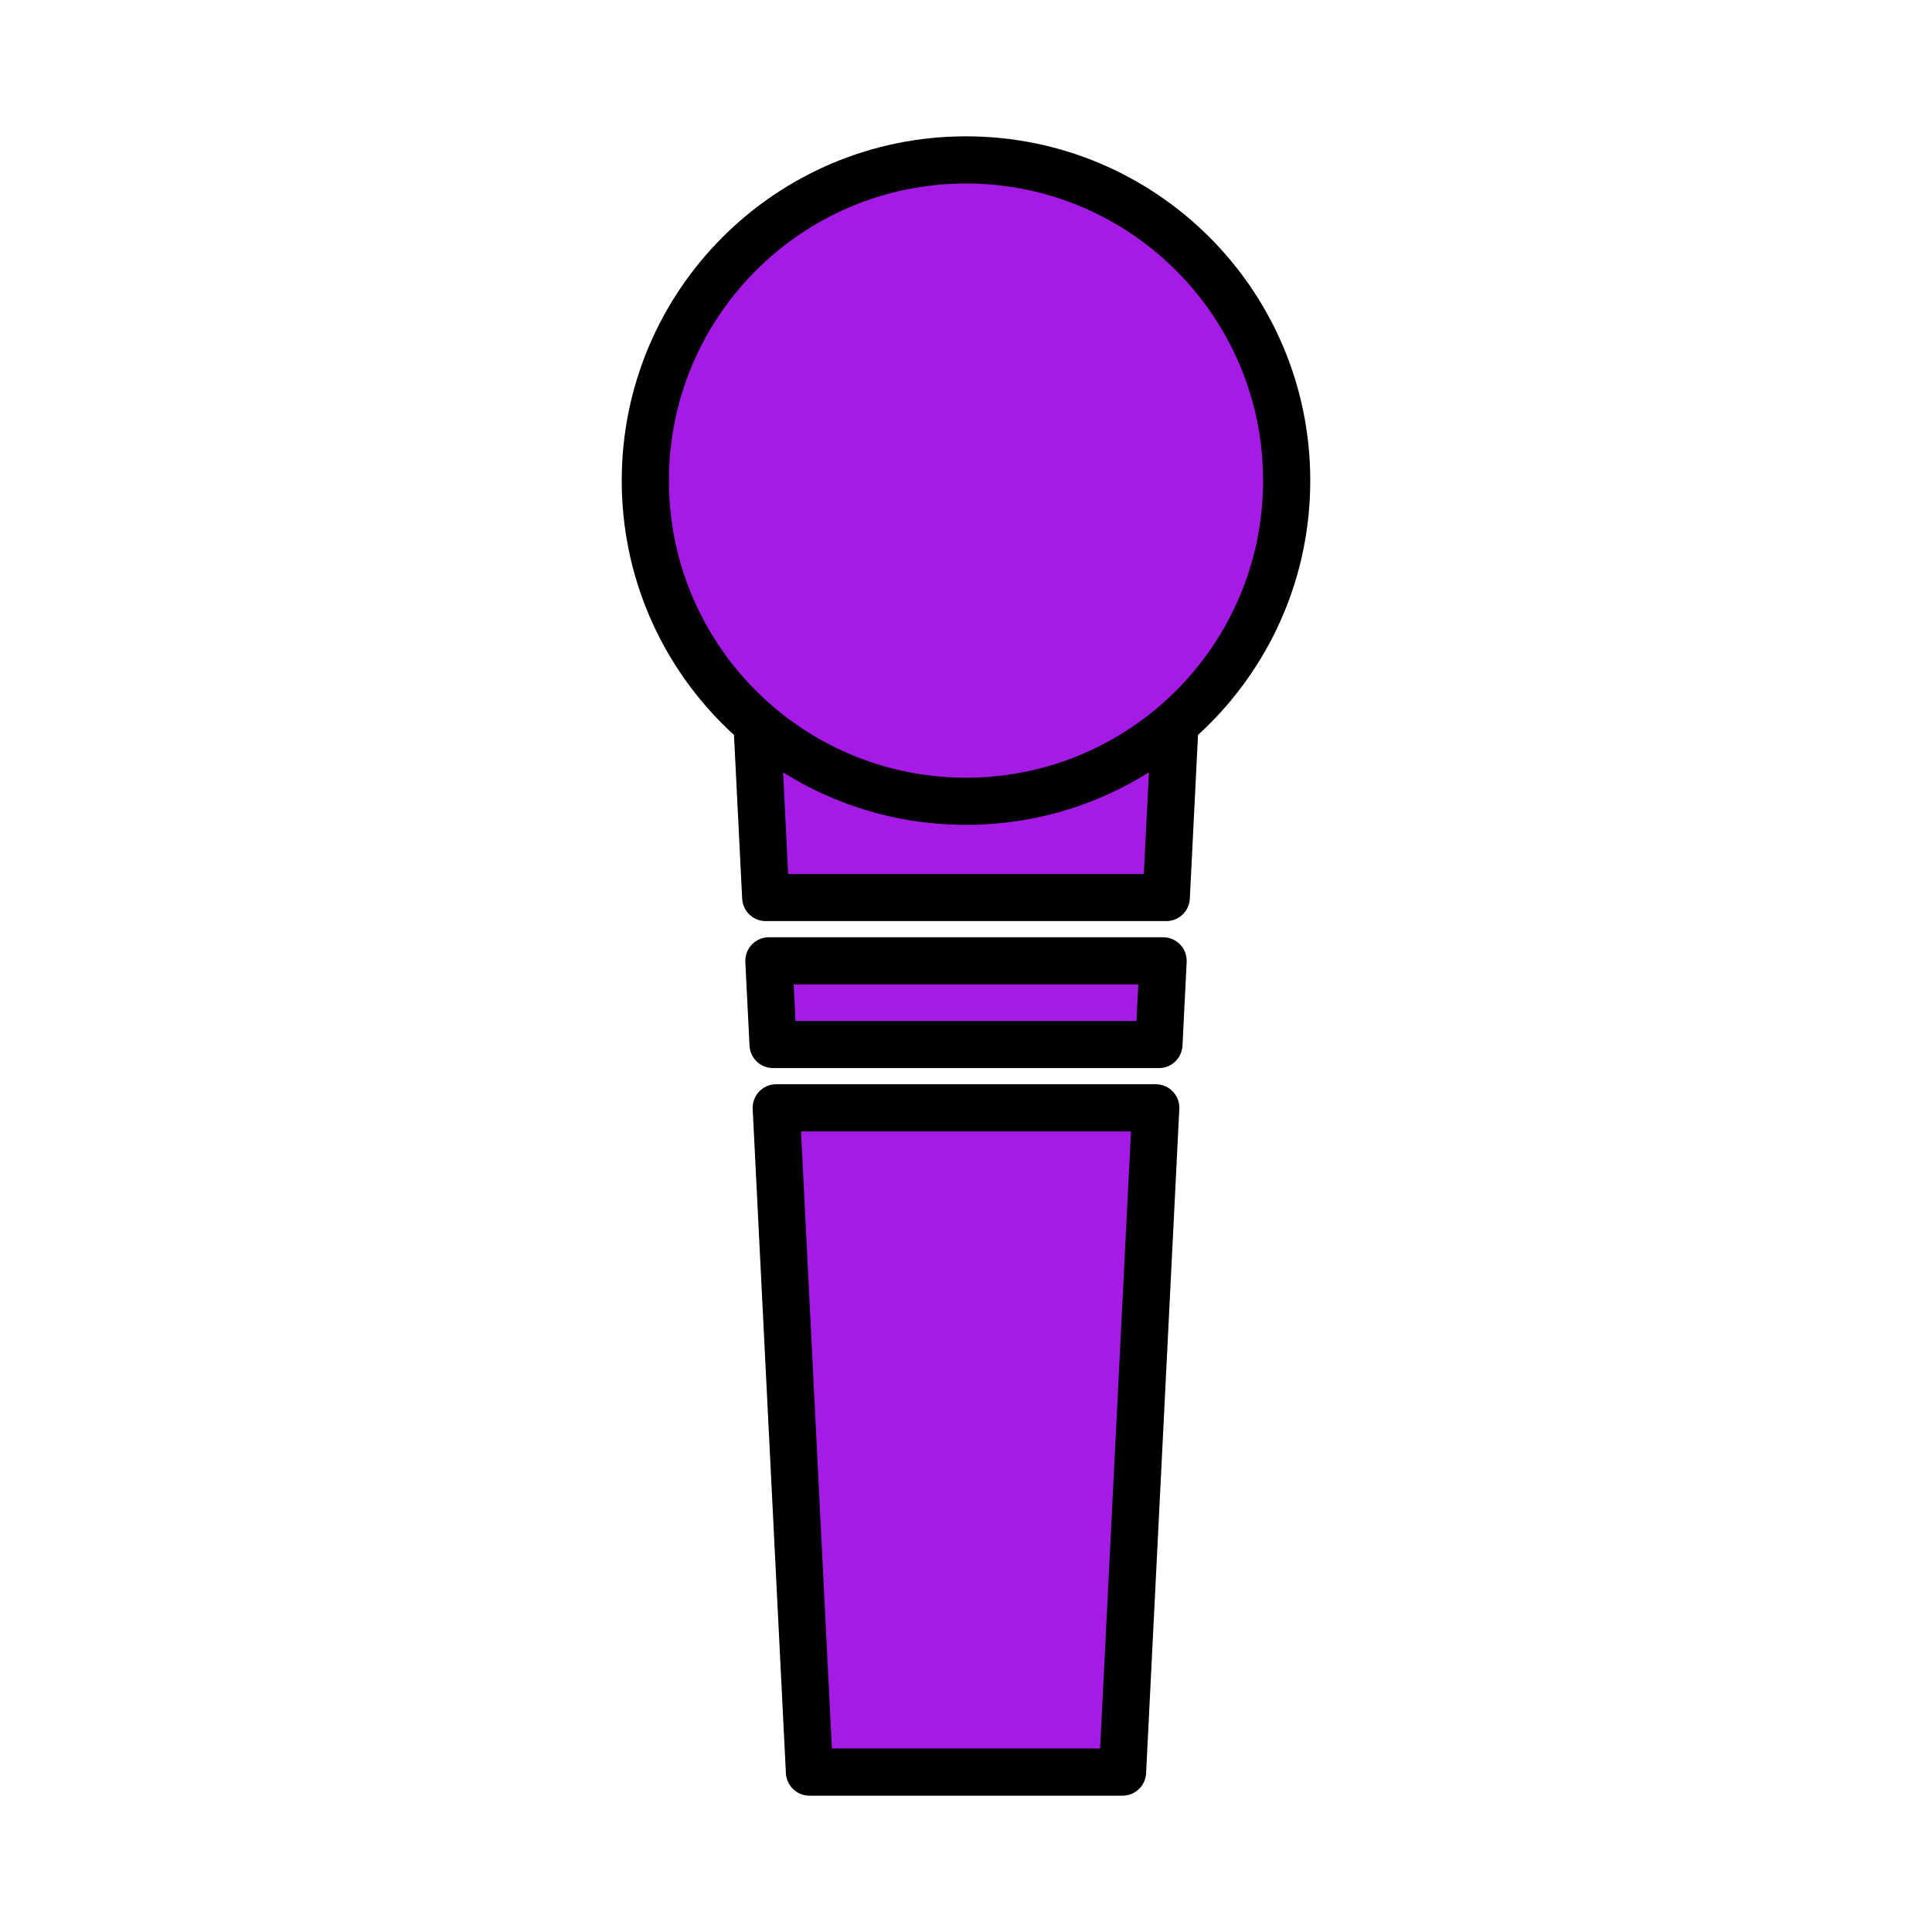
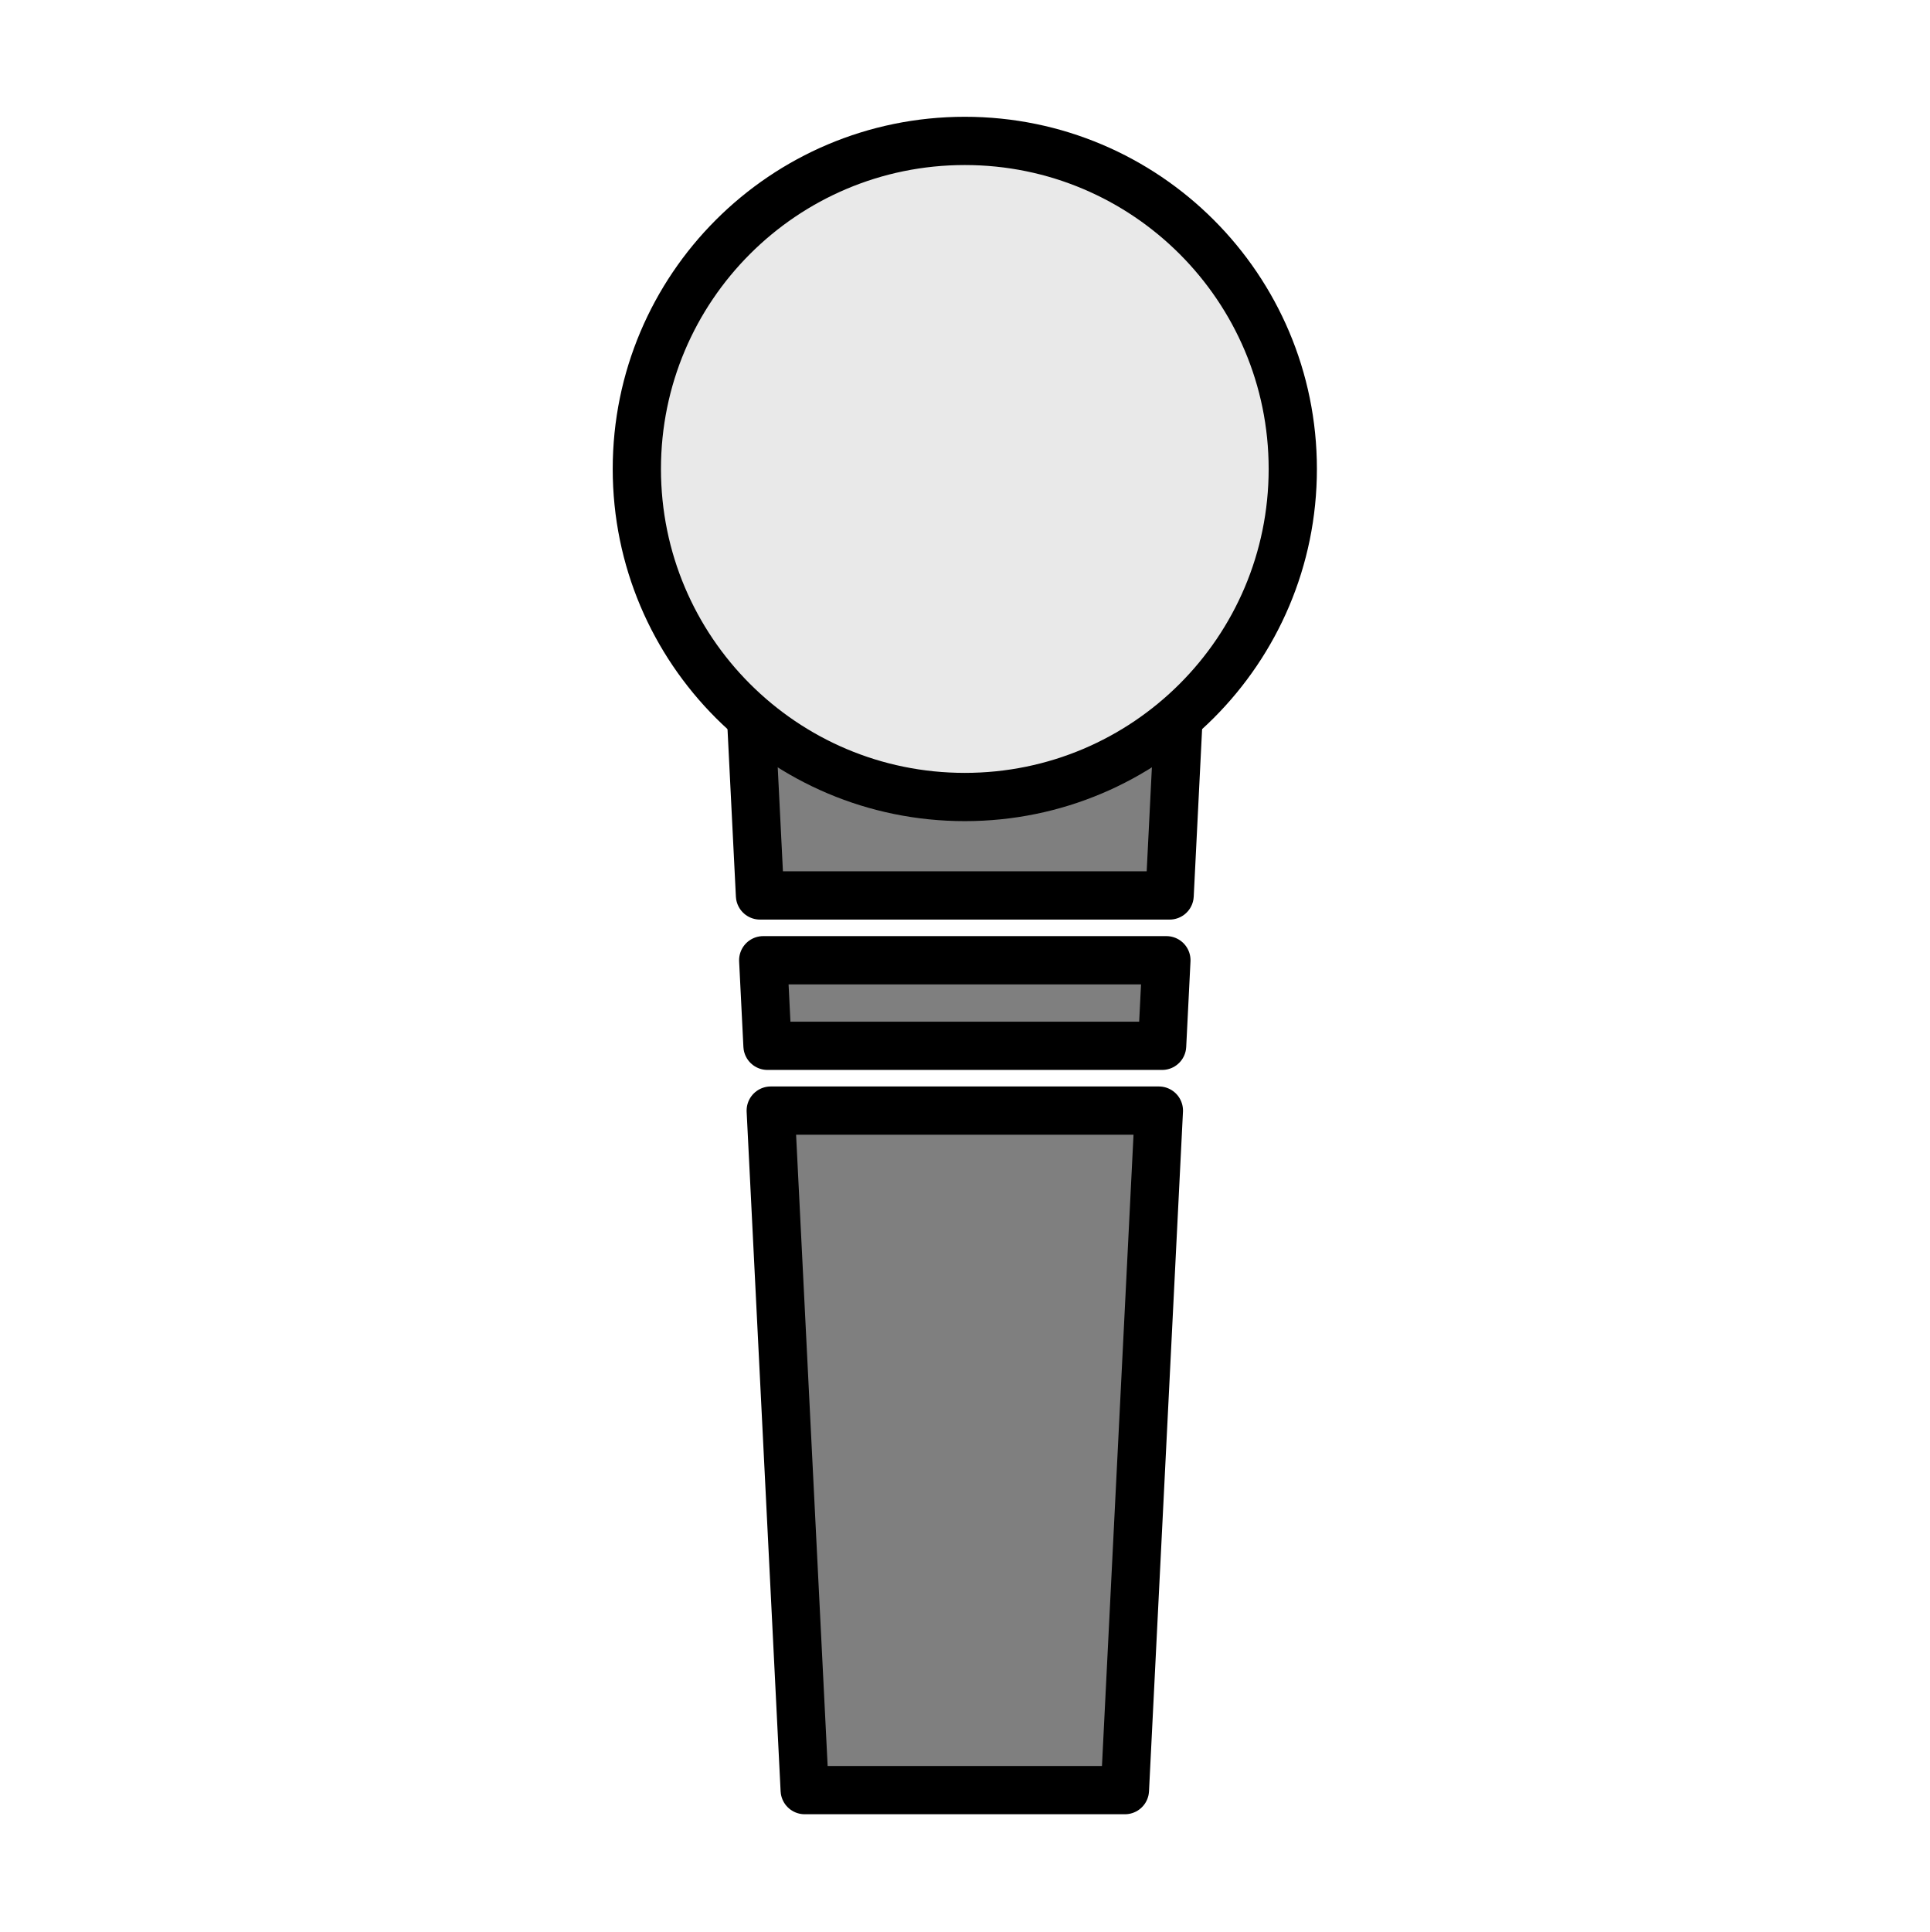
- <svg xmlns="http://www.w3.org/2000/svg" width="100%" height="100%" viewBox="0 0 1024 1024" version="1.1" xml:space="preserve" style="fill-rule:evenodd;clip-rule:evenodd;stroke-linejoin:round;stroke-miterlimit:1.5;">
-   <g transform="matrix(1,0,0,1,53.46075,4.226613)">
-     <path d="M356.286,549.376L354.069,505.042L563.009,505.042L560.793,549.376L356.286,549.376ZM559.114,582.943L541.511,935.014L375.568,935.014L357.964,582.943L559.114,582.943ZM352.391,471.475L345.847,340.592L571.232,340.592L564.688,471.475L352.391,471.475Z" style="fill:rgb(166,26,230);stroke:black;stroke-width:25px;" />
-   </g>
-   <g transform="matrix(0.980057,0,0,0.980057,61.08826,-70.52804)">
-     <circle cx="460.087" cy="331.873" r="173.426" style="fill:rgb(166,26,230);stroke:black;stroke-width:25.51px;" />
+ <svg xmlns="http://www.w3.org/2000/svg" width="100%" height="100%" viewBox="0 0 1000 1001" version="1.1" xml:space="preserve" style="fill-rule:evenodd;clip-rule:evenodd;stroke-linejoin:round;stroke-miterlimit:1.5;">
+   <g transform="matrix(1,0,0,1,-3150,-3585)">
+     <g id="vocals" transform="matrix(1,0,0,1,-31655,3585.248)">
+       <rect x="34805" y="0" width="1000" height="1000" style="fill:none;" />
+       <g transform="matrix(1,0,0,1,-109.1493,117.7377)">
+         <g transform="matrix(1,0,0,1,34955.61,-125.511)">
+           <path d="M356.286,549.376L354.069,505.042L563.009,505.042L560.793,549.376L356.286,549.376ZM559.114,582.943L541.511,935.014L375.568,935.014L357.964,582.943L559.114,582.943ZM352.391,471.475L345.847,340.592L571.232,340.592L564.688,471.475L352.391,471.475Z" style="fill:rgb(127,127,127);stroke:black;stroke-width:25px;" />
+         </g>
+         <g transform="matrix(0.980057,0,0,0.980057,34963.238,-200.2657)">
+           <circle cx="460.087" cy="331.873" r="173.426" style="fill:rgb(233,233,233);stroke:black;stroke-width:25.51px;" />
+         </g>
+       </g>
+     </g>
  </g>
</svg>
